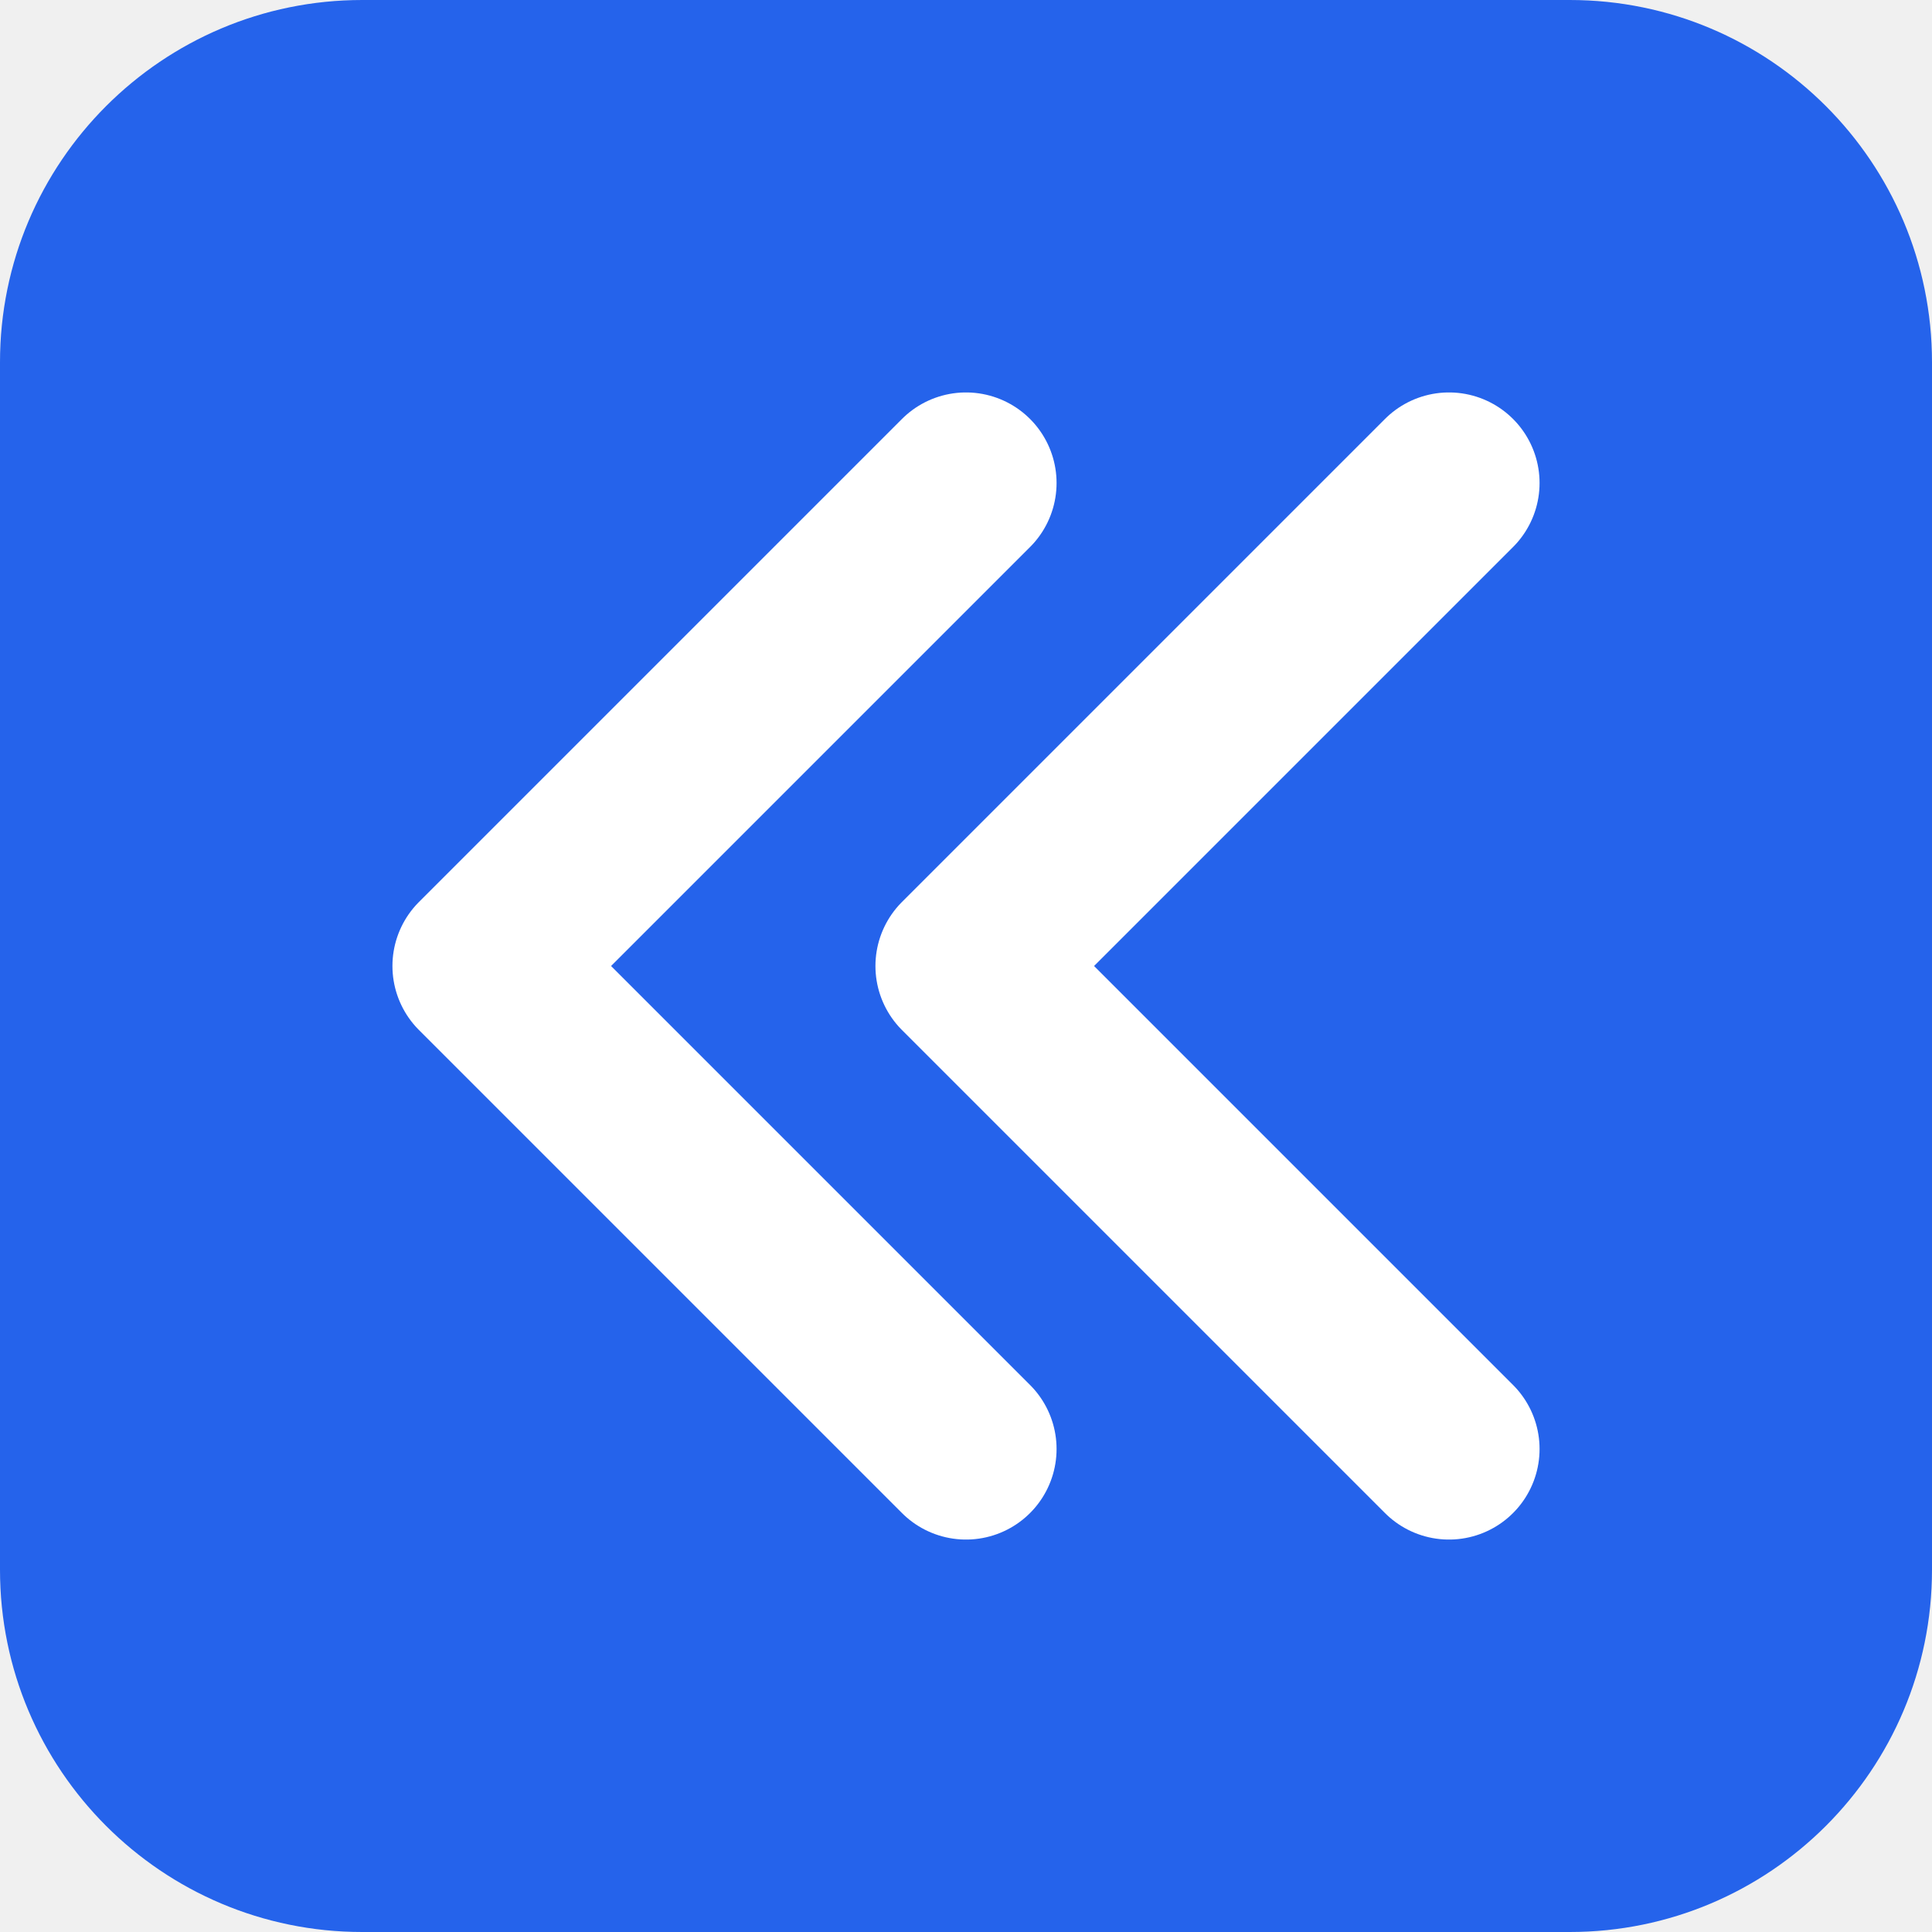
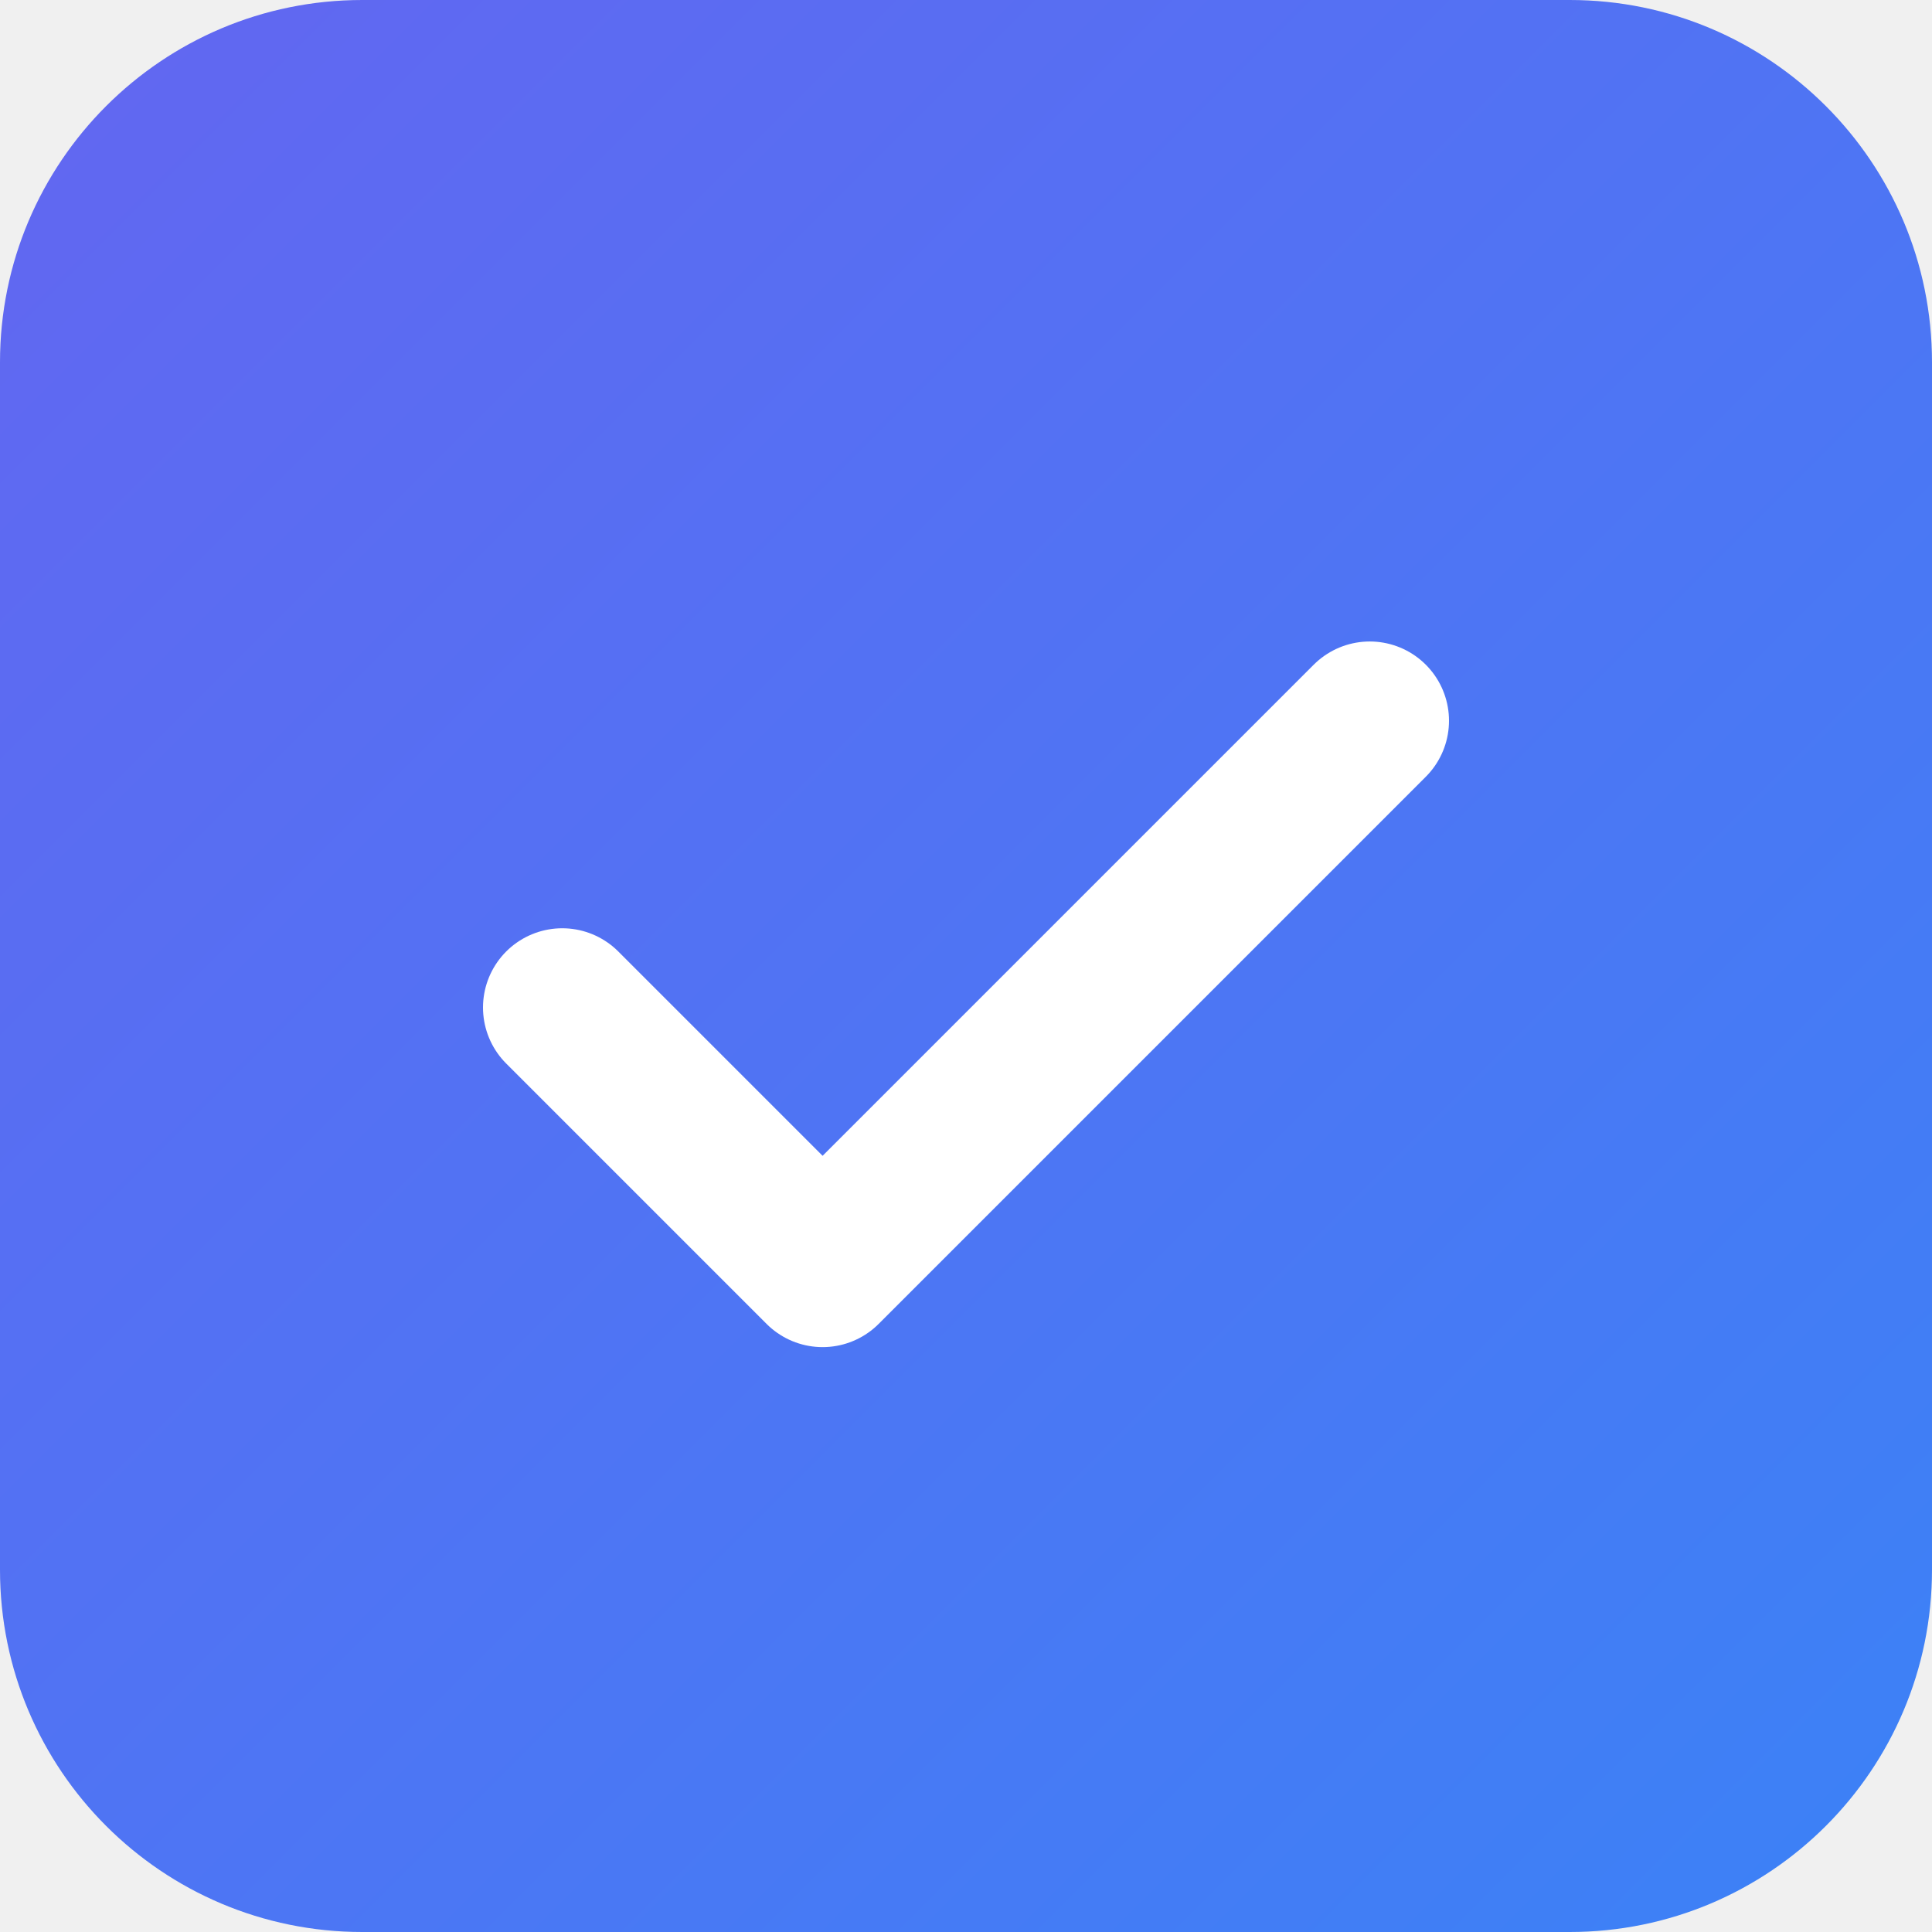
- <svg xmlns="http://www.w3.org/2000/svg" width="64" height="64" viewBox="0 0 64 64" fill="none">
-   <rect width="64" height="64" rx="12" fill="#2563EB" />
-   <path d="M32 16L16 32L32 48" stroke="white" stroke-width="6" stroke-linecap="round" stroke-linejoin="round" />
-   <path d="M48 16L32 32L48 48" stroke="white" stroke-width="6" stroke-linecap="round" stroke-linejoin="round" />
+ <svg xmlns="http://www.w3.org/2000/svg" width="512" height="512" viewBox="0 0 512 512" fill="none">
+   <defs>
+     <linearGradient id="bg" x1="0" y1="0" x2="512" y2="512" gradientUnits="userSpaceOnUse">
+       <stop offset="0%" stop-color="#6366F1" />
+       <stop offset="100%" stop-color="#3B82F6" />
+     </linearGradient>
+   </defs>
+   <rect width="512" height="512" rx="96" fill="url(#bg)" />
+   <path d="M149 267L218 336L363 191" stroke="white" stroke-width="42" stroke-linecap="round" stroke-linejoin="round" />
</svg>
